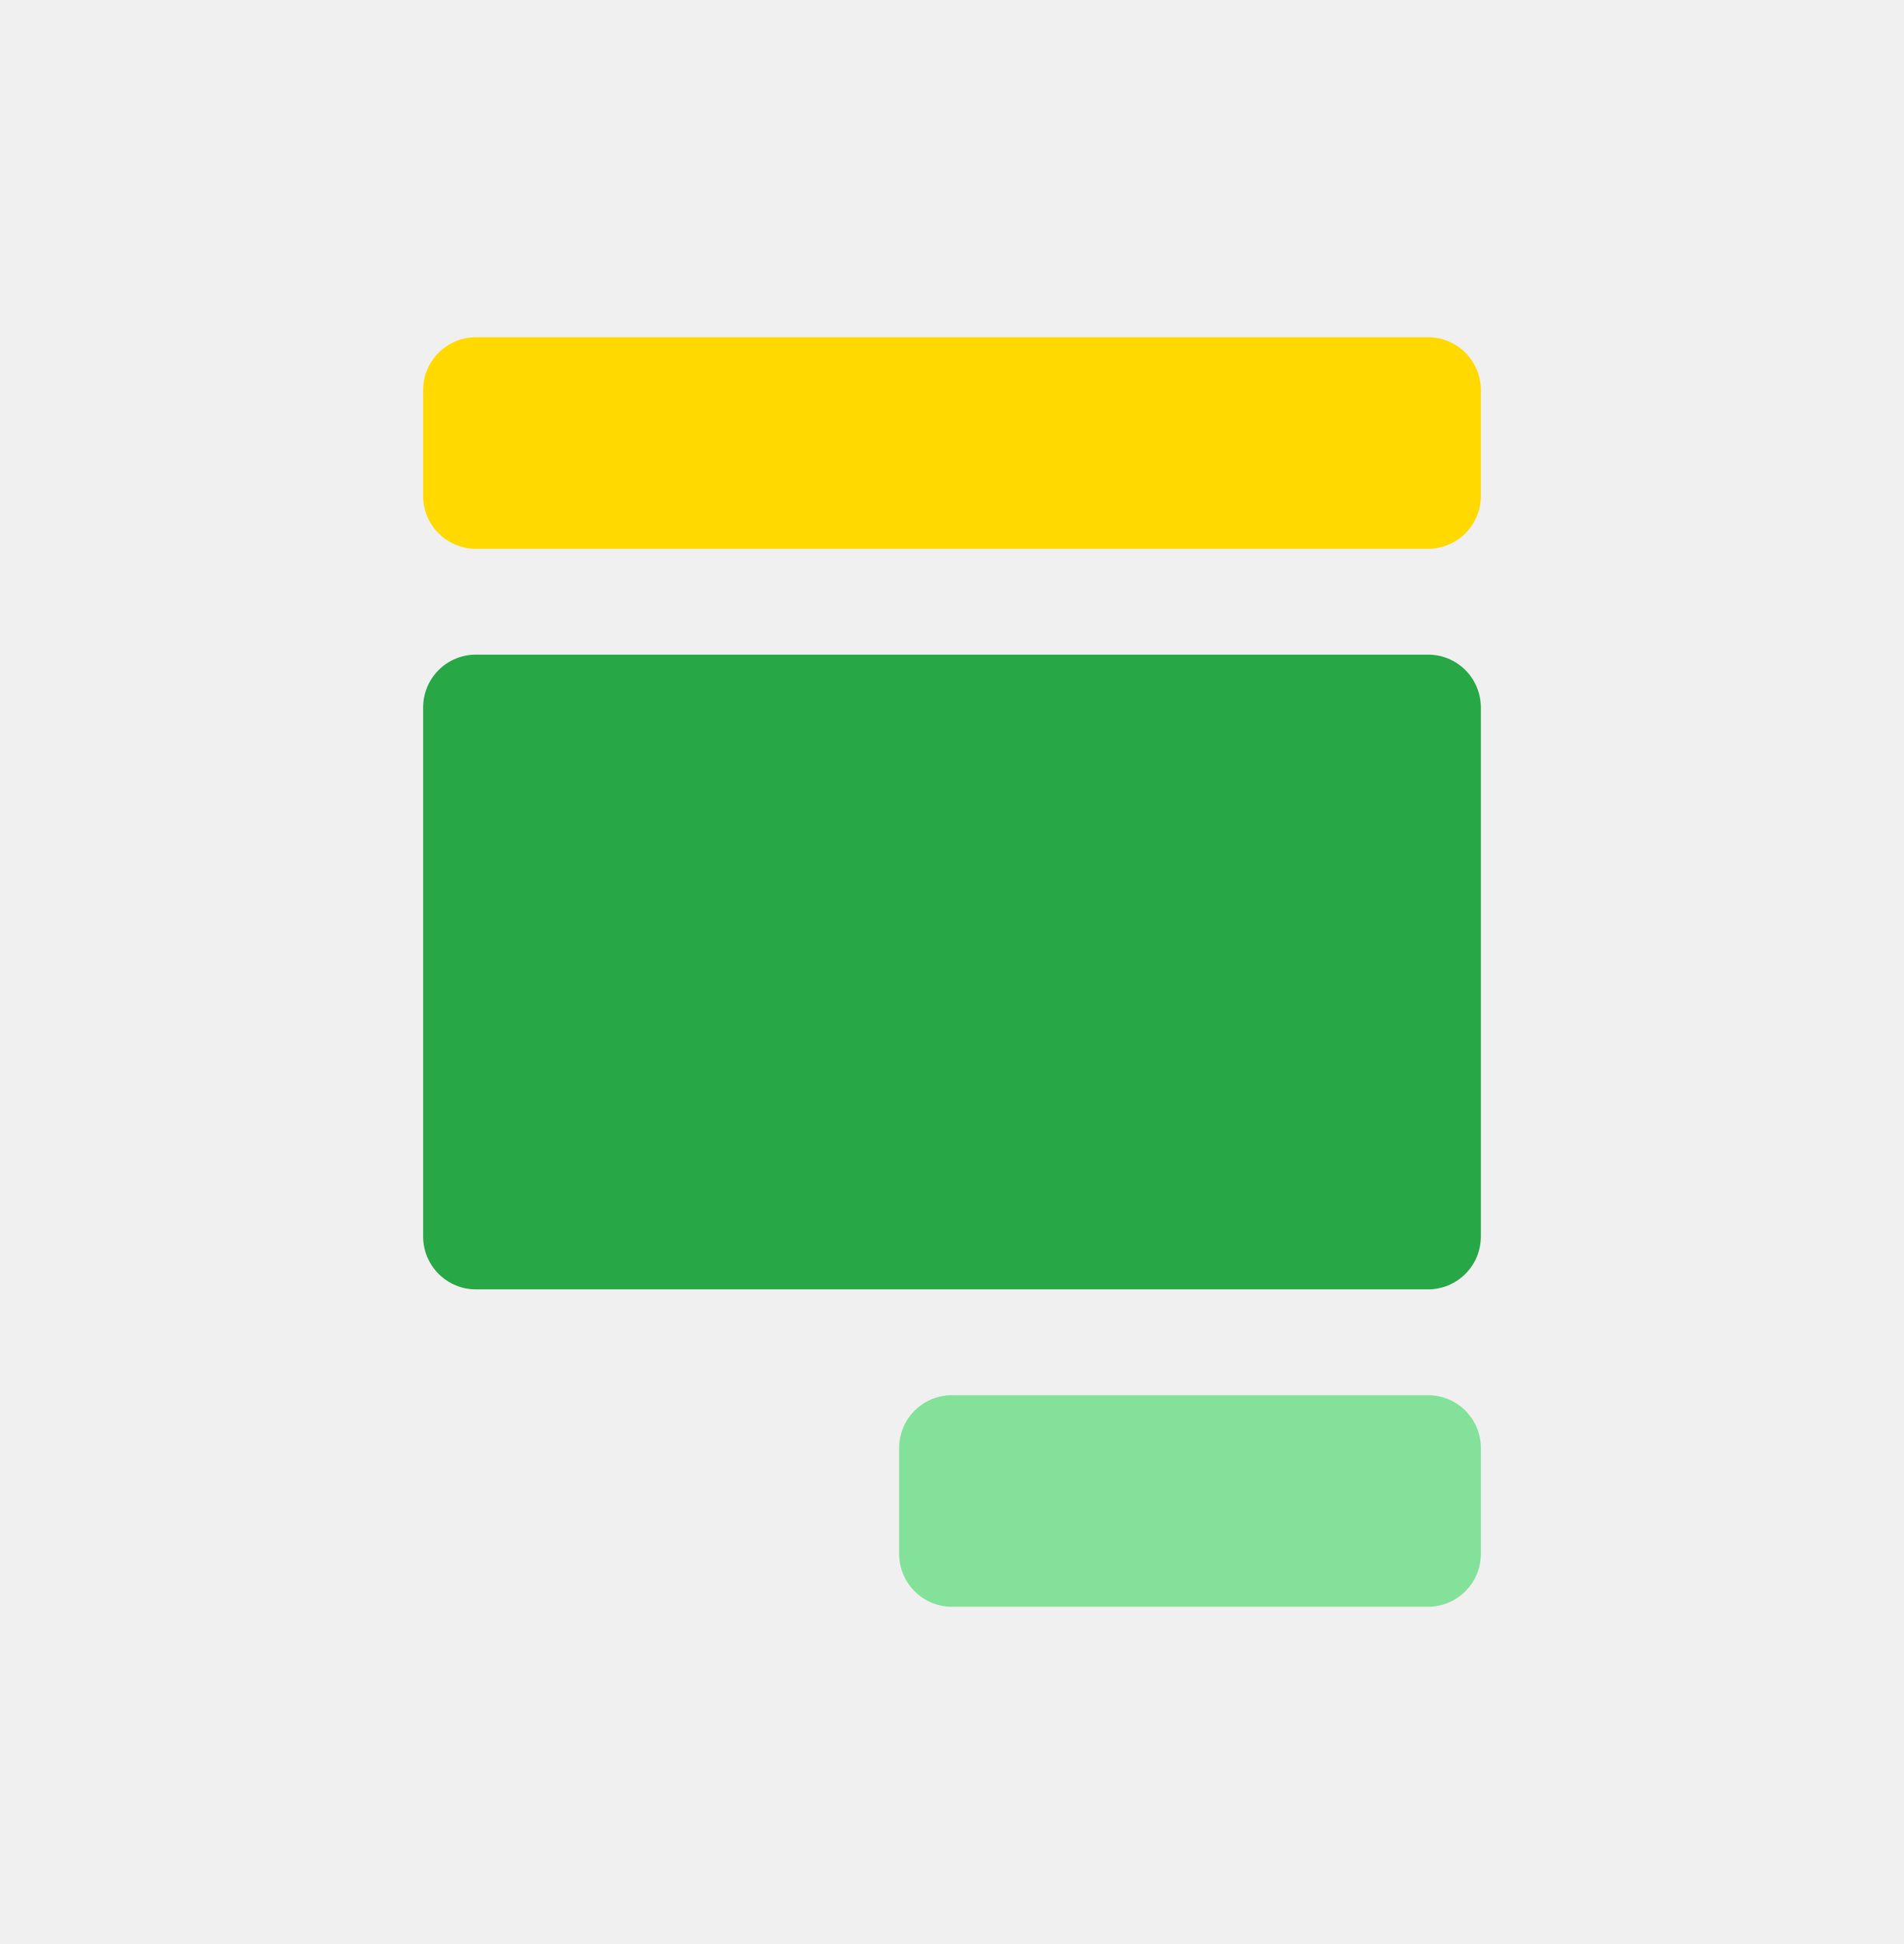
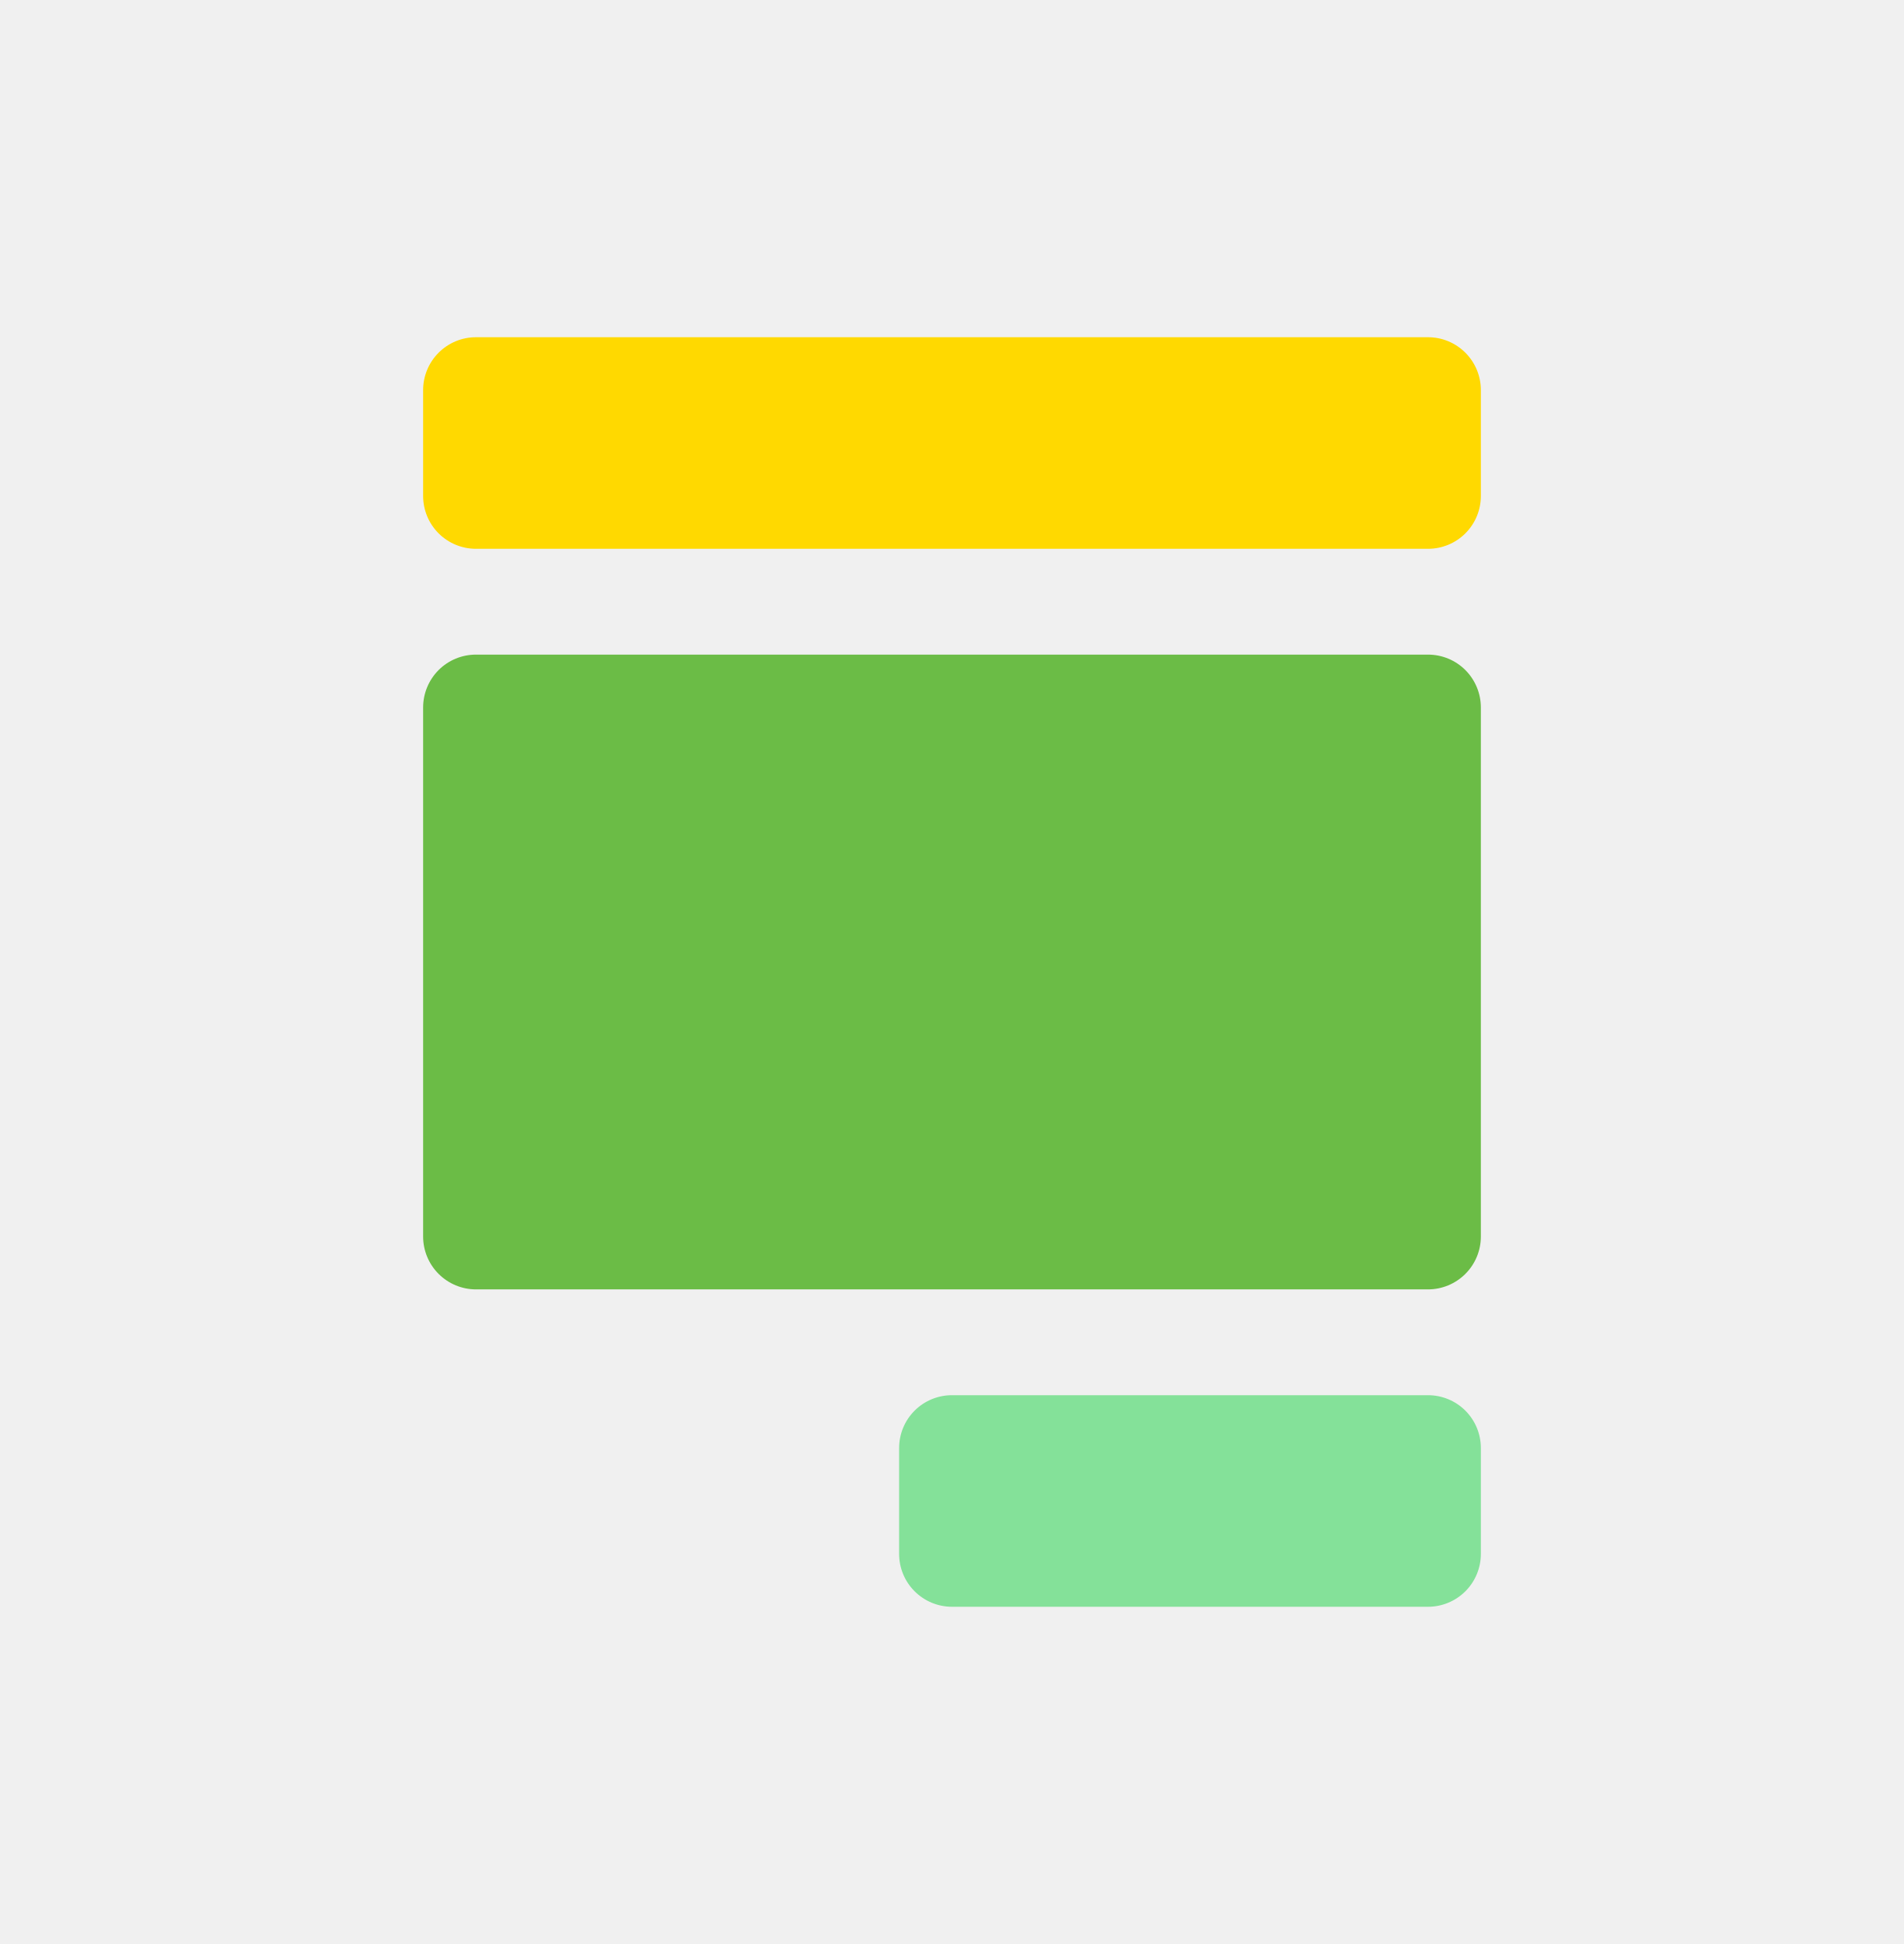
<svg xmlns="http://www.w3.org/2000/svg" width="48" height="49" viewBox="0 0 48 49" fill="none">
  <g clip-path="url(#clip0_7_2042)">
    <path d="M36 40.5H24C23.646 40.5 23.307 40.359 23.057 40.109C22.807 39.859 22.667 39.52 22.667 39.167V36.5C22.667 36.146 22.807 35.807 23.057 35.557C23.307 35.307 23.646 35.167 24 35.167H36C36.354 35.167 36.693 35.307 36.943 35.557C37.193 35.807 37.333 36.146 37.333 36.5V39.167C37.333 39.52 37.193 39.859 36.943 40.109C36.693 40.359 36.354 40.5 36 40.5Z" fill="#84E199" />
    <path d="M36 8.5H12C11.646 8.5 11.307 8.64 11.057 8.891C10.807 9.141 10.667 9.48 10.667 9.833V12.5C10.667 12.854 10.807 13.193 11.057 13.443C11.307 13.693 11.646 13.833 12 13.833H36C36.354 13.833 36.693 13.693 36.943 13.443C37.193 13.193 37.333 12.854 37.333 12.5V9.833C37.333 9.48 37.193 9.141 36.943 8.891C36.693 8.64 36.354 8.5 36 8.5Z" fill="#FFD900" />
-     <path d="M36 16.5H12C11.646 16.5 11.307 16.64 11.057 16.89C10.807 17.141 10.667 17.48 10.667 17.833V31.167C10.667 31.52 10.807 31.859 11.057 32.109C11.307 32.359 11.646 32.5 12 32.5H36C36.354 32.5 36.693 32.359 36.943 32.109C37.193 31.859 37.333 31.52 37.333 31.167V17.833C37.333 17.48 37.193 17.141 36.943 16.89C36.693 16.64 36.354 16.5 36 16.5Z" fill="#28A746" />
+     <path d="M36 16.5H12C11.646 16.5 11.307 16.64 11.057 16.89C10.807 17.141 10.667 17.48 10.667 17.833V31.167C10.667 31.52 10.807 31.859 11.057 32.109C11.307 32.359 11.646 32.5 12 32.5H36C36.354 32.5 36.693 32.359 36.943 32.109C37.193 31.859 37.333 31.52 37.333 31.167V17.833C37.333 17.48 37.193 17.141 36.943 16.89C36.693 16.64 36.354 16.5 36 16.5Z" fill="#6BBC46" />
  </g>
  <defs>
    <clipPath id="clip0_7_2042">
      <rect width="32" height="32" fill="white" transform="translate(8 8.5)" />
    </clipPath>
  </defs>
</svg>
